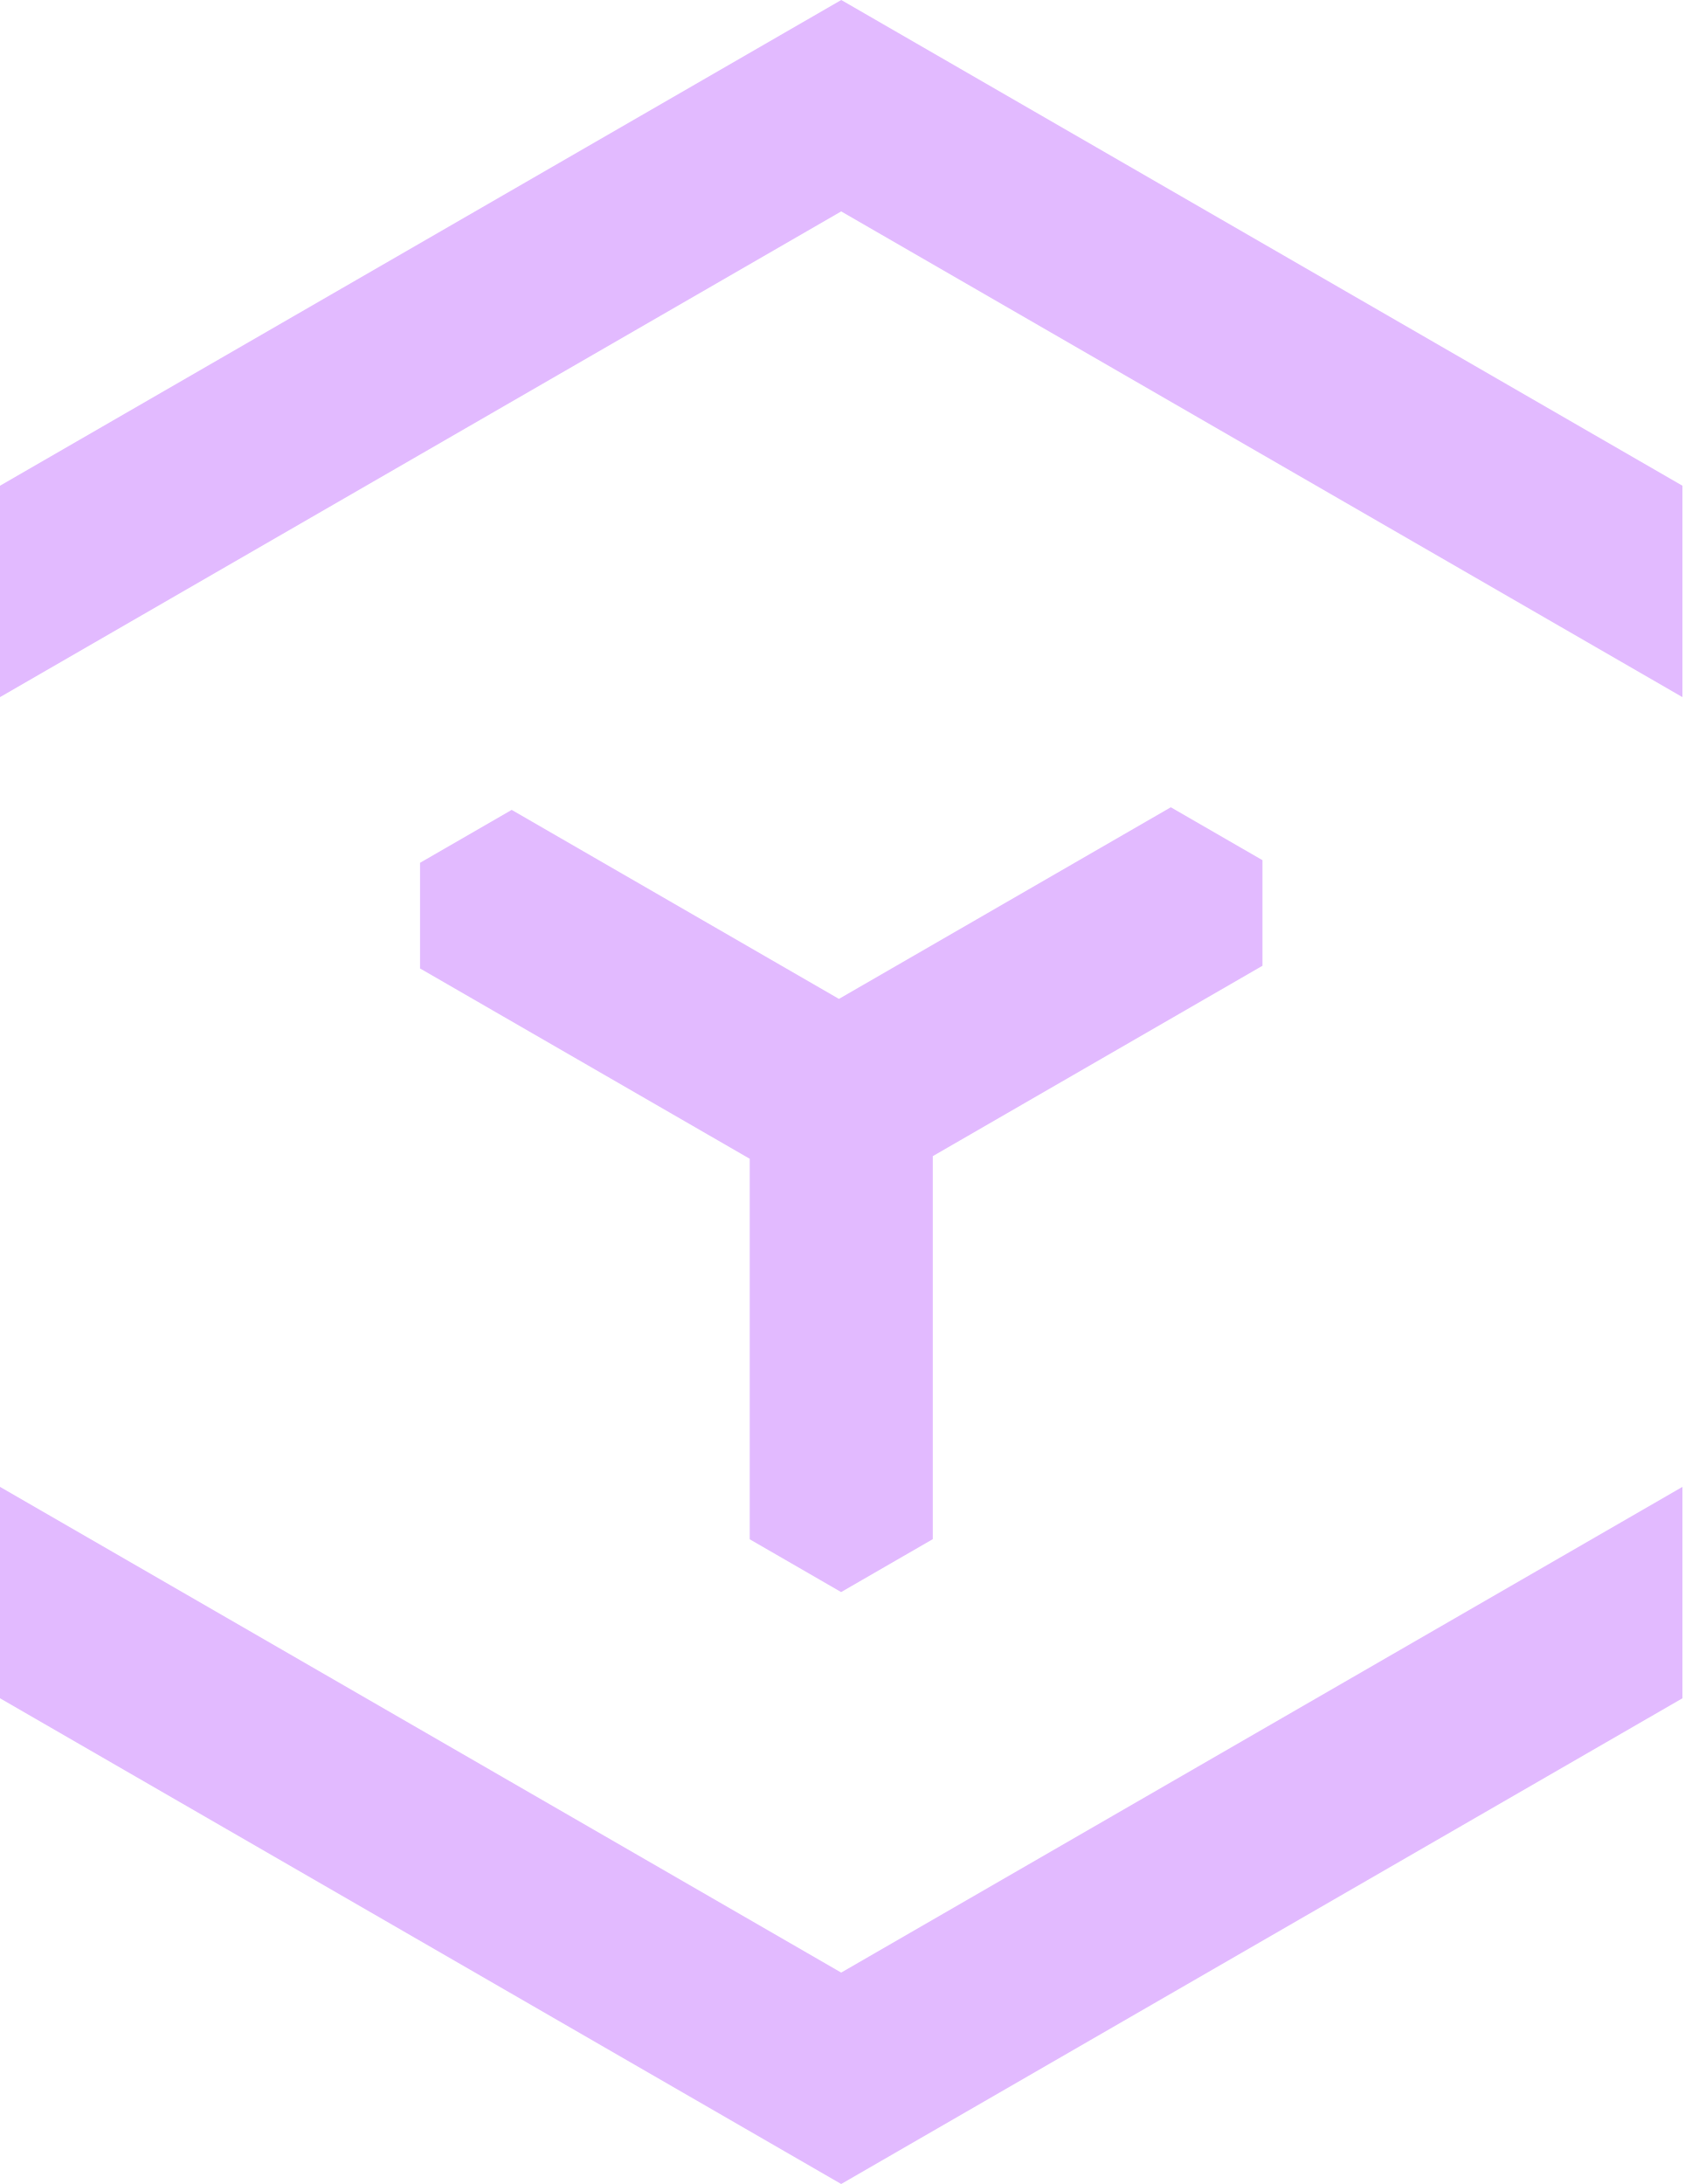
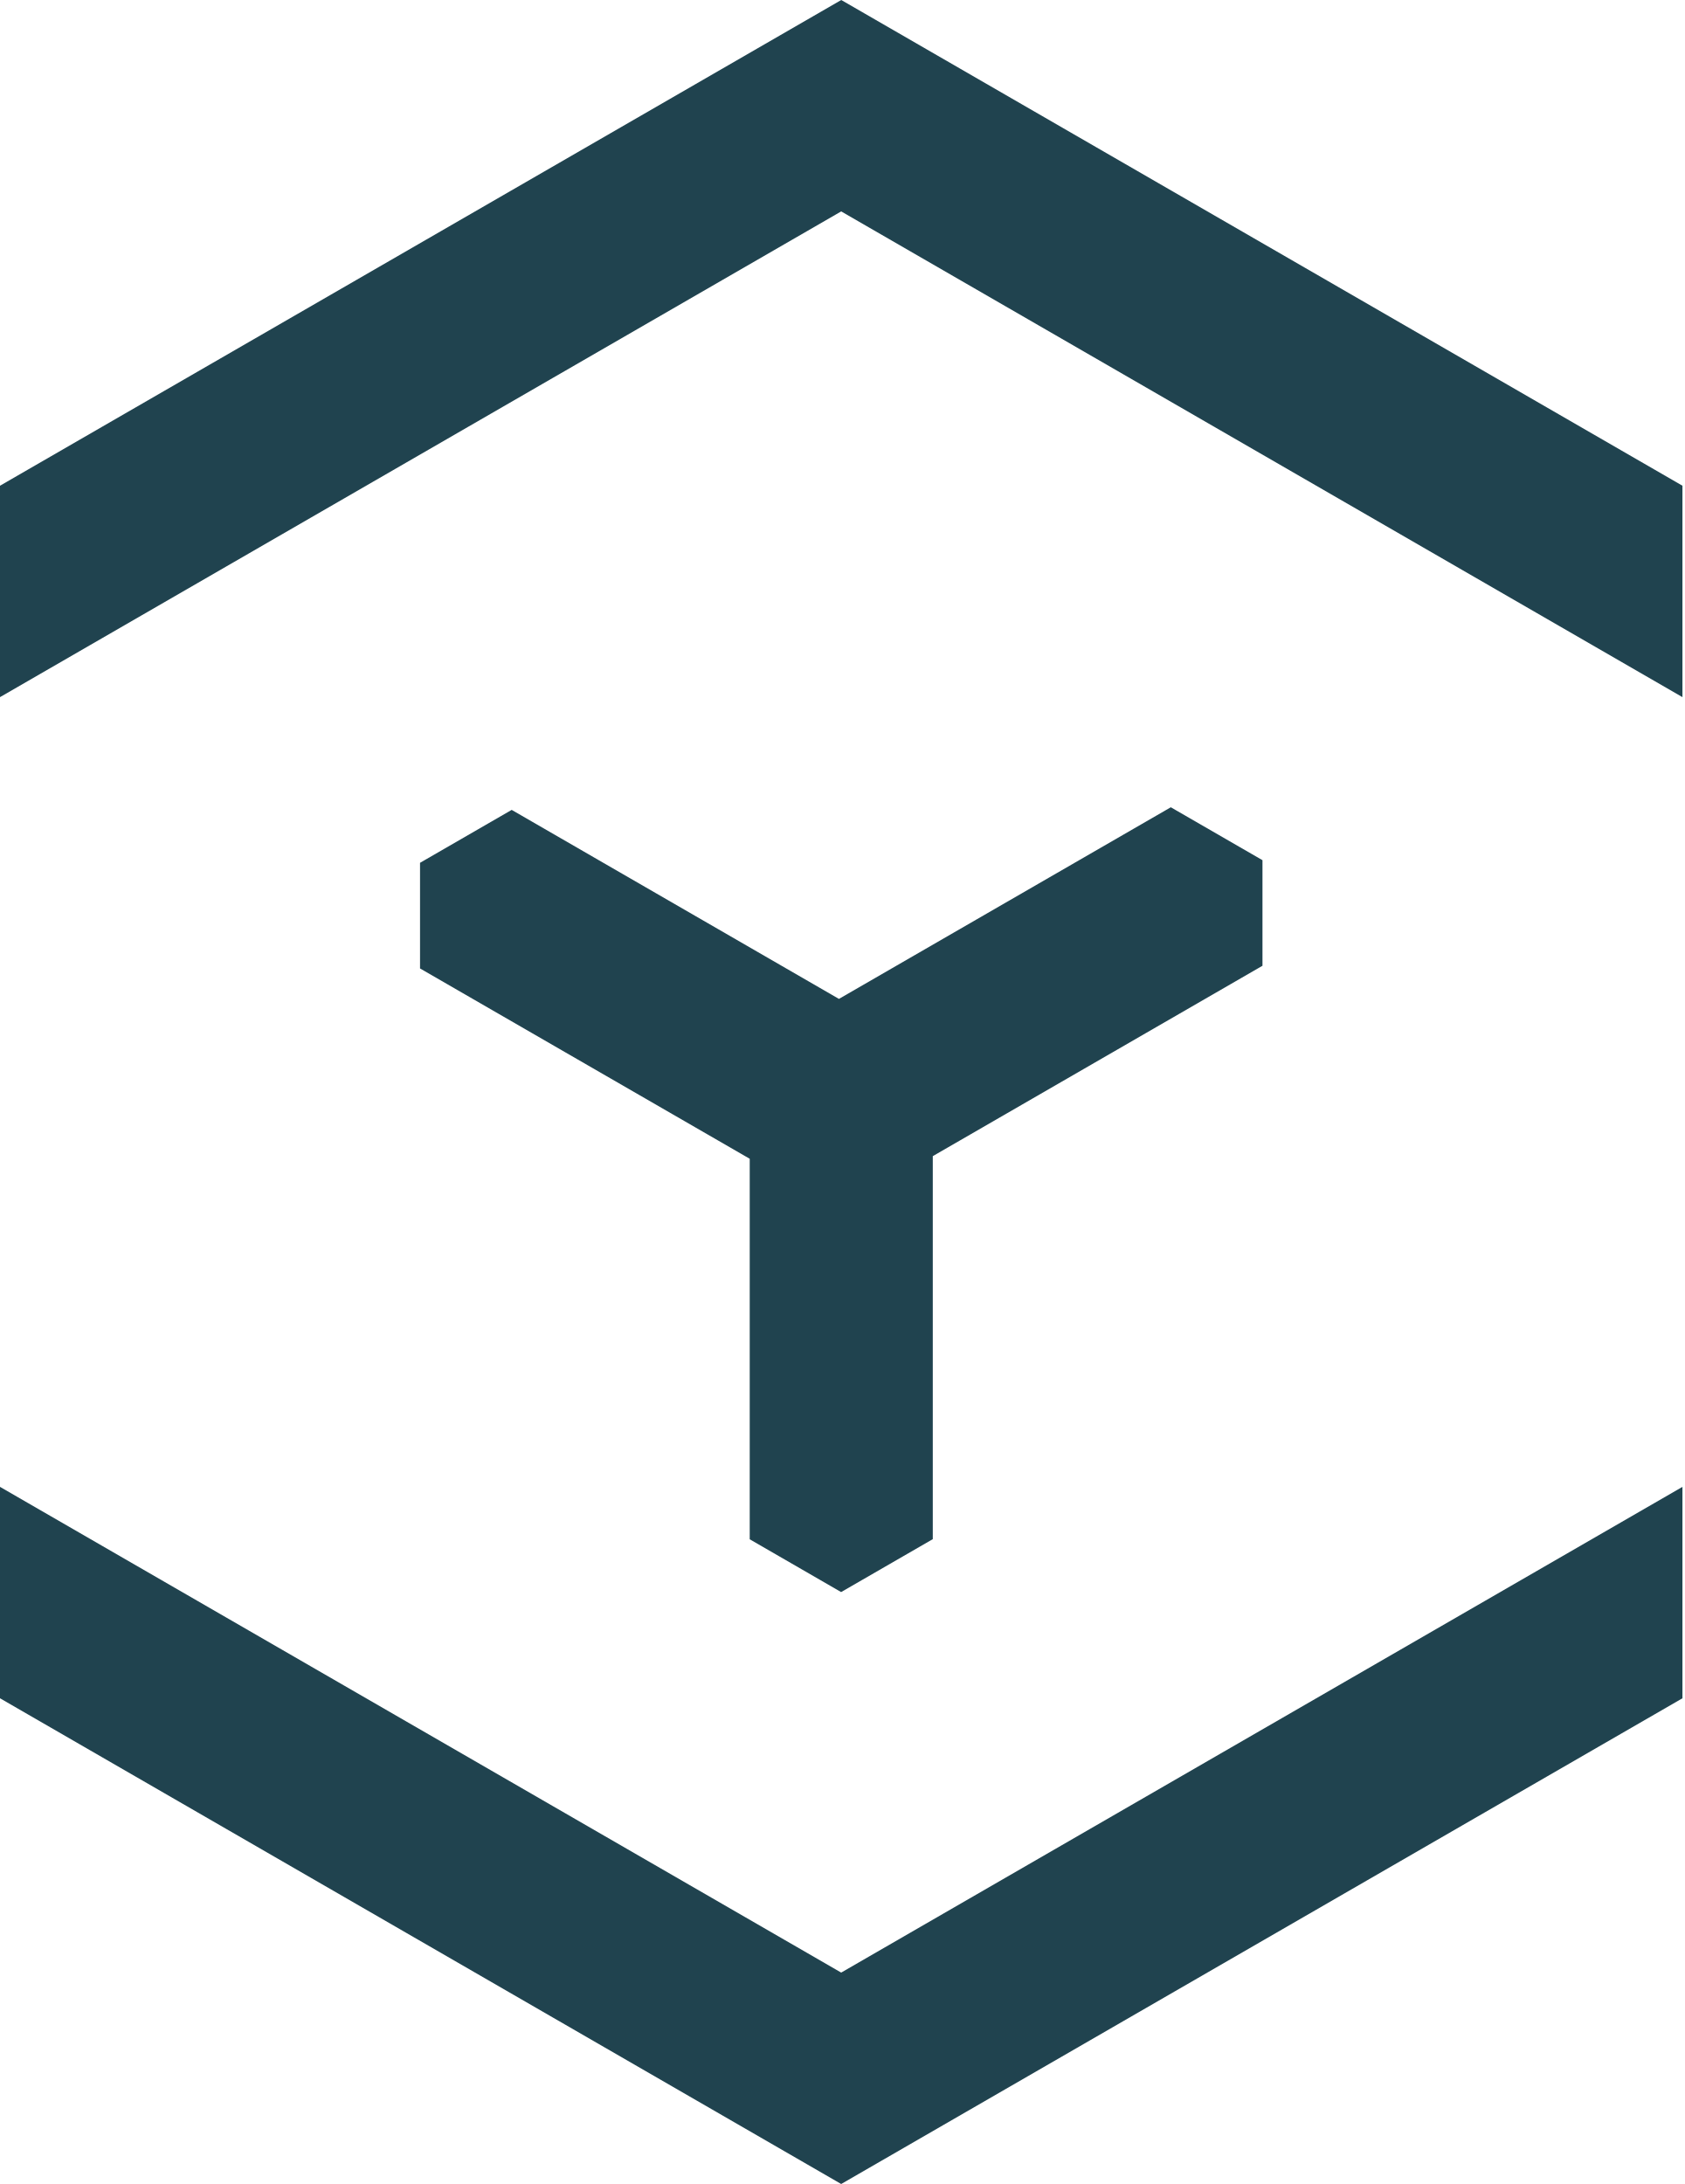
<svg xmlns="http://www.w3.org/2000/svg" width="27" height="35" viewBox="0 0 27 35" fill="none">
-   <path d="M13.481 25.514L14.95 24.666V18.528L20.234 15.477V13.785L18.765 12.937L13.446 16.008L8.201 12.979L6.732 13.827V15.52L12.016 18.57V24.668L13.481 25.514Z" fill="#E2BAFF" />
-   <path d="M26.965 7.784L13.483 0L0 7.784V11.172L13.482 3.388L26.965 11.172V7.784Z" fill="#E2BAFF" />
-   <path d="M26.965 23.828L13.482 31.612L0 23.828V27.216L13.482 35L26.965 27.216V23.828Z" fill="#E2BAFF" />
+   <path d="M13.481 25.514L14.95 24.666V18.528L20.234 15.477V13.785L18.765 12.937L13.446 16.008L8.201 12.979L6.732 13.827V15.52L12.016 18.57V24.668L13.481 25.514Z" fill="#20434F" />
+   <path d="M26.965 7.784L13.483 0L0 7.784V11.172L13.482 3.388L26.965 11.172V7.784Z" fill="#20434f" />
+   <path d="M26.965 23.828L13.482 31.612L0 23.828V27.216L13.482 35L26.965 27.216V23.828Z" fill="#20434f" />
</svg>
